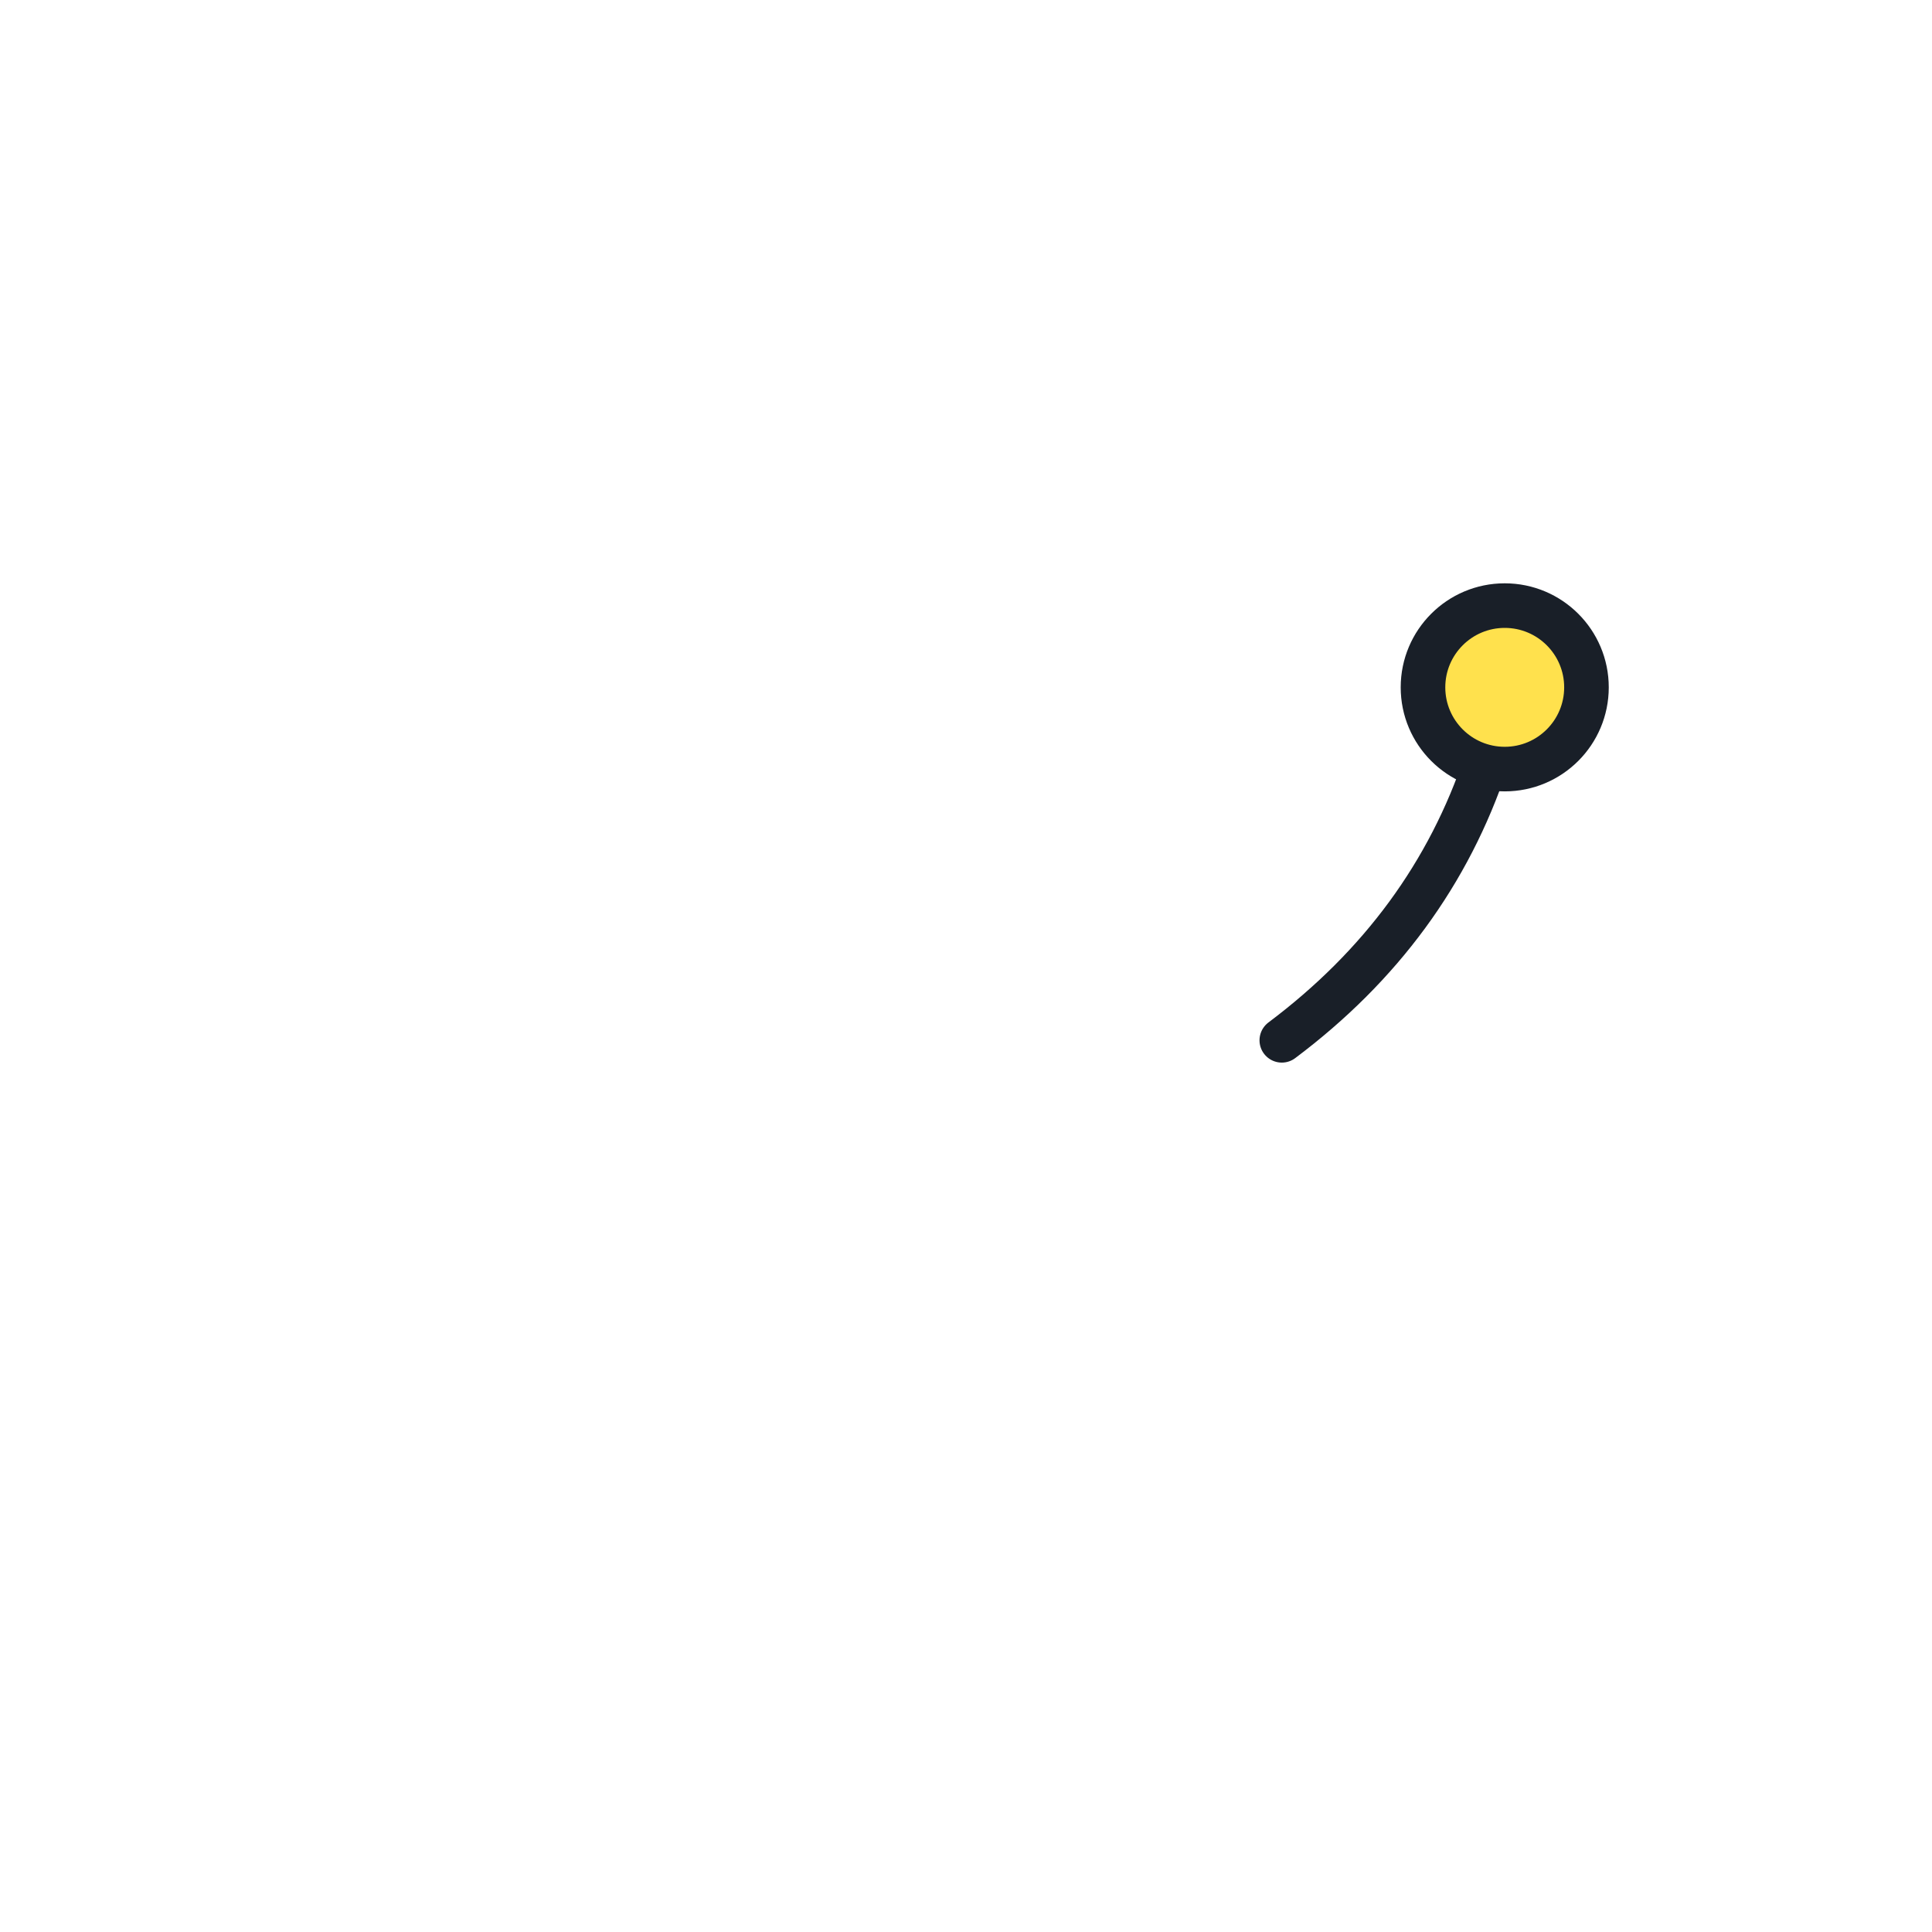
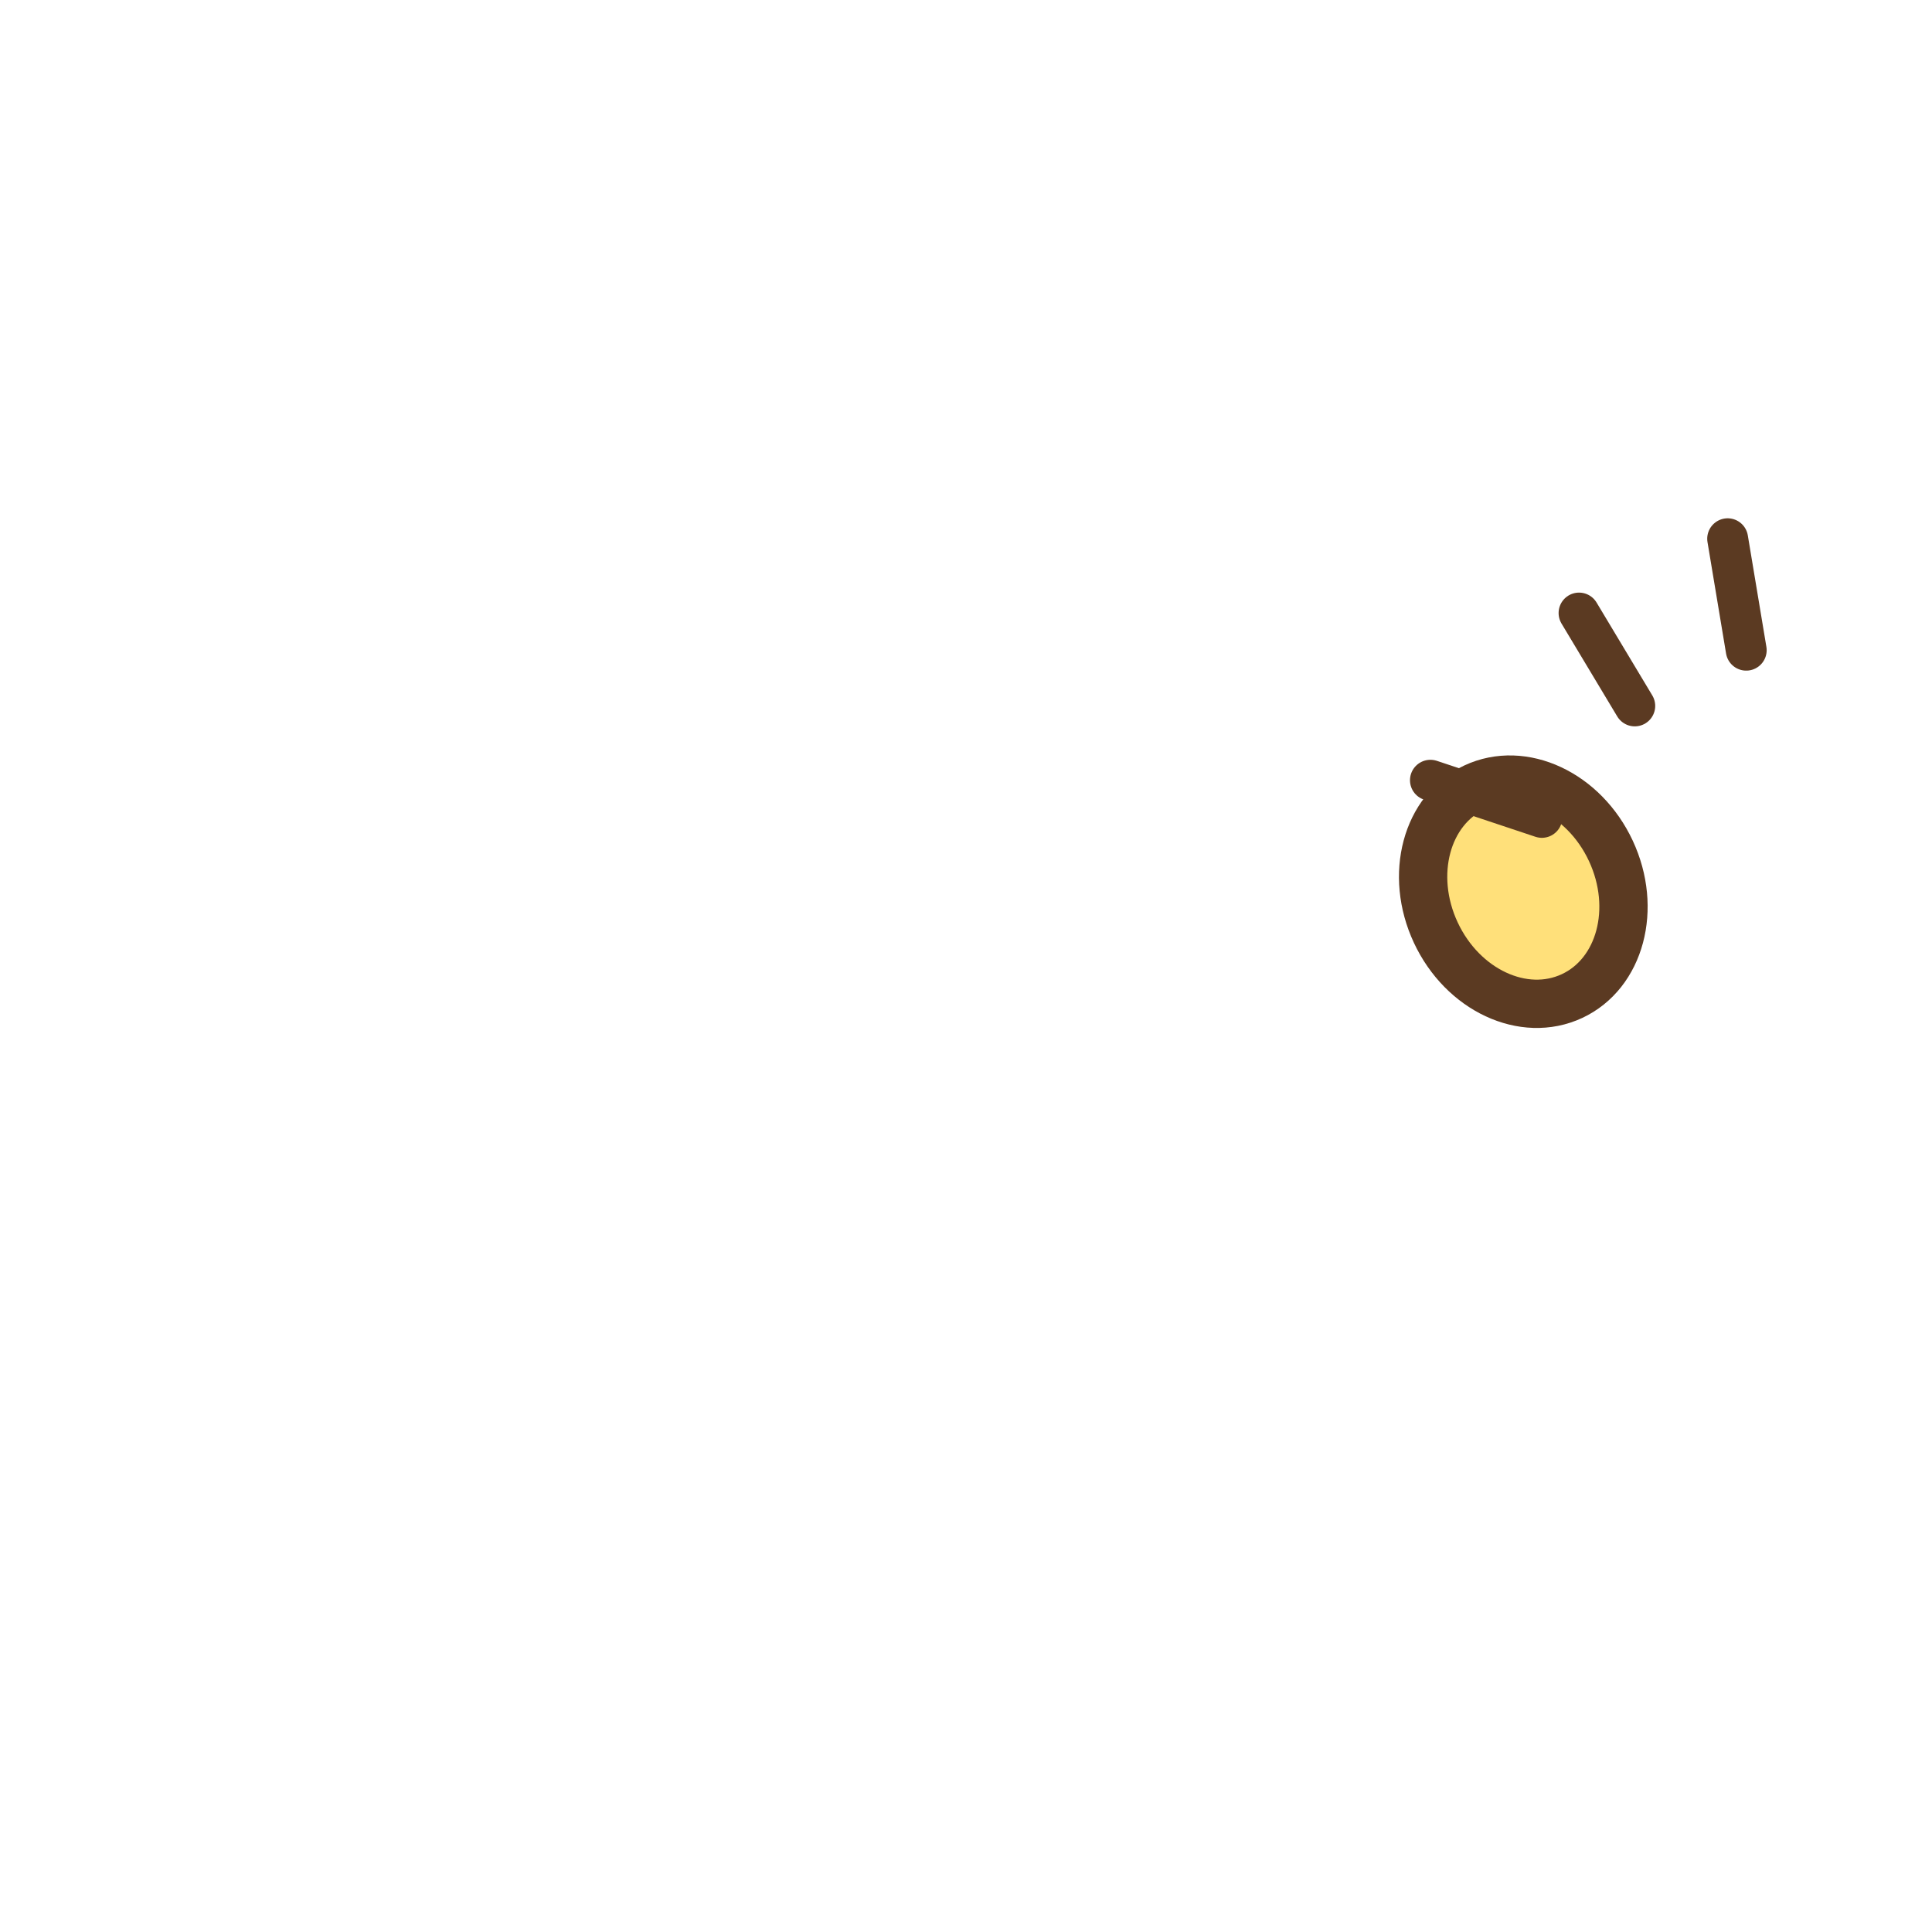
<svg xmlns="http://www.w3.org/2000/svg" viewBox="-4 -4 104 104" width="512" height="512">
-   <path d="M65 52 Q73 46 76 37" fill="none" stroke="#191F28" stroke-width="2.4" stroke-linecap="round" />
-   <circle cx="77" cy="33" r="4.4" fill="#FFE14D" stroke="#191F28" stroke-width="2.4" />
+   <ellipse cx="78" cy="44" rx="5.2" ry="6.2" transform="rotate(-25 78 44)" fill="#FFE07A" stroke="#5B3A22" stroke-width="2.6" stroke-linejoin="round" stroke-linecap="round" />
+   <path d="M84 34 l-3 -5 M90 31 l-1 -6 M79 40 l-6 -2" fill="none" stroke="#5B3A22" stroke-width="2.2" stroke-linecap="round" />
</svg>
